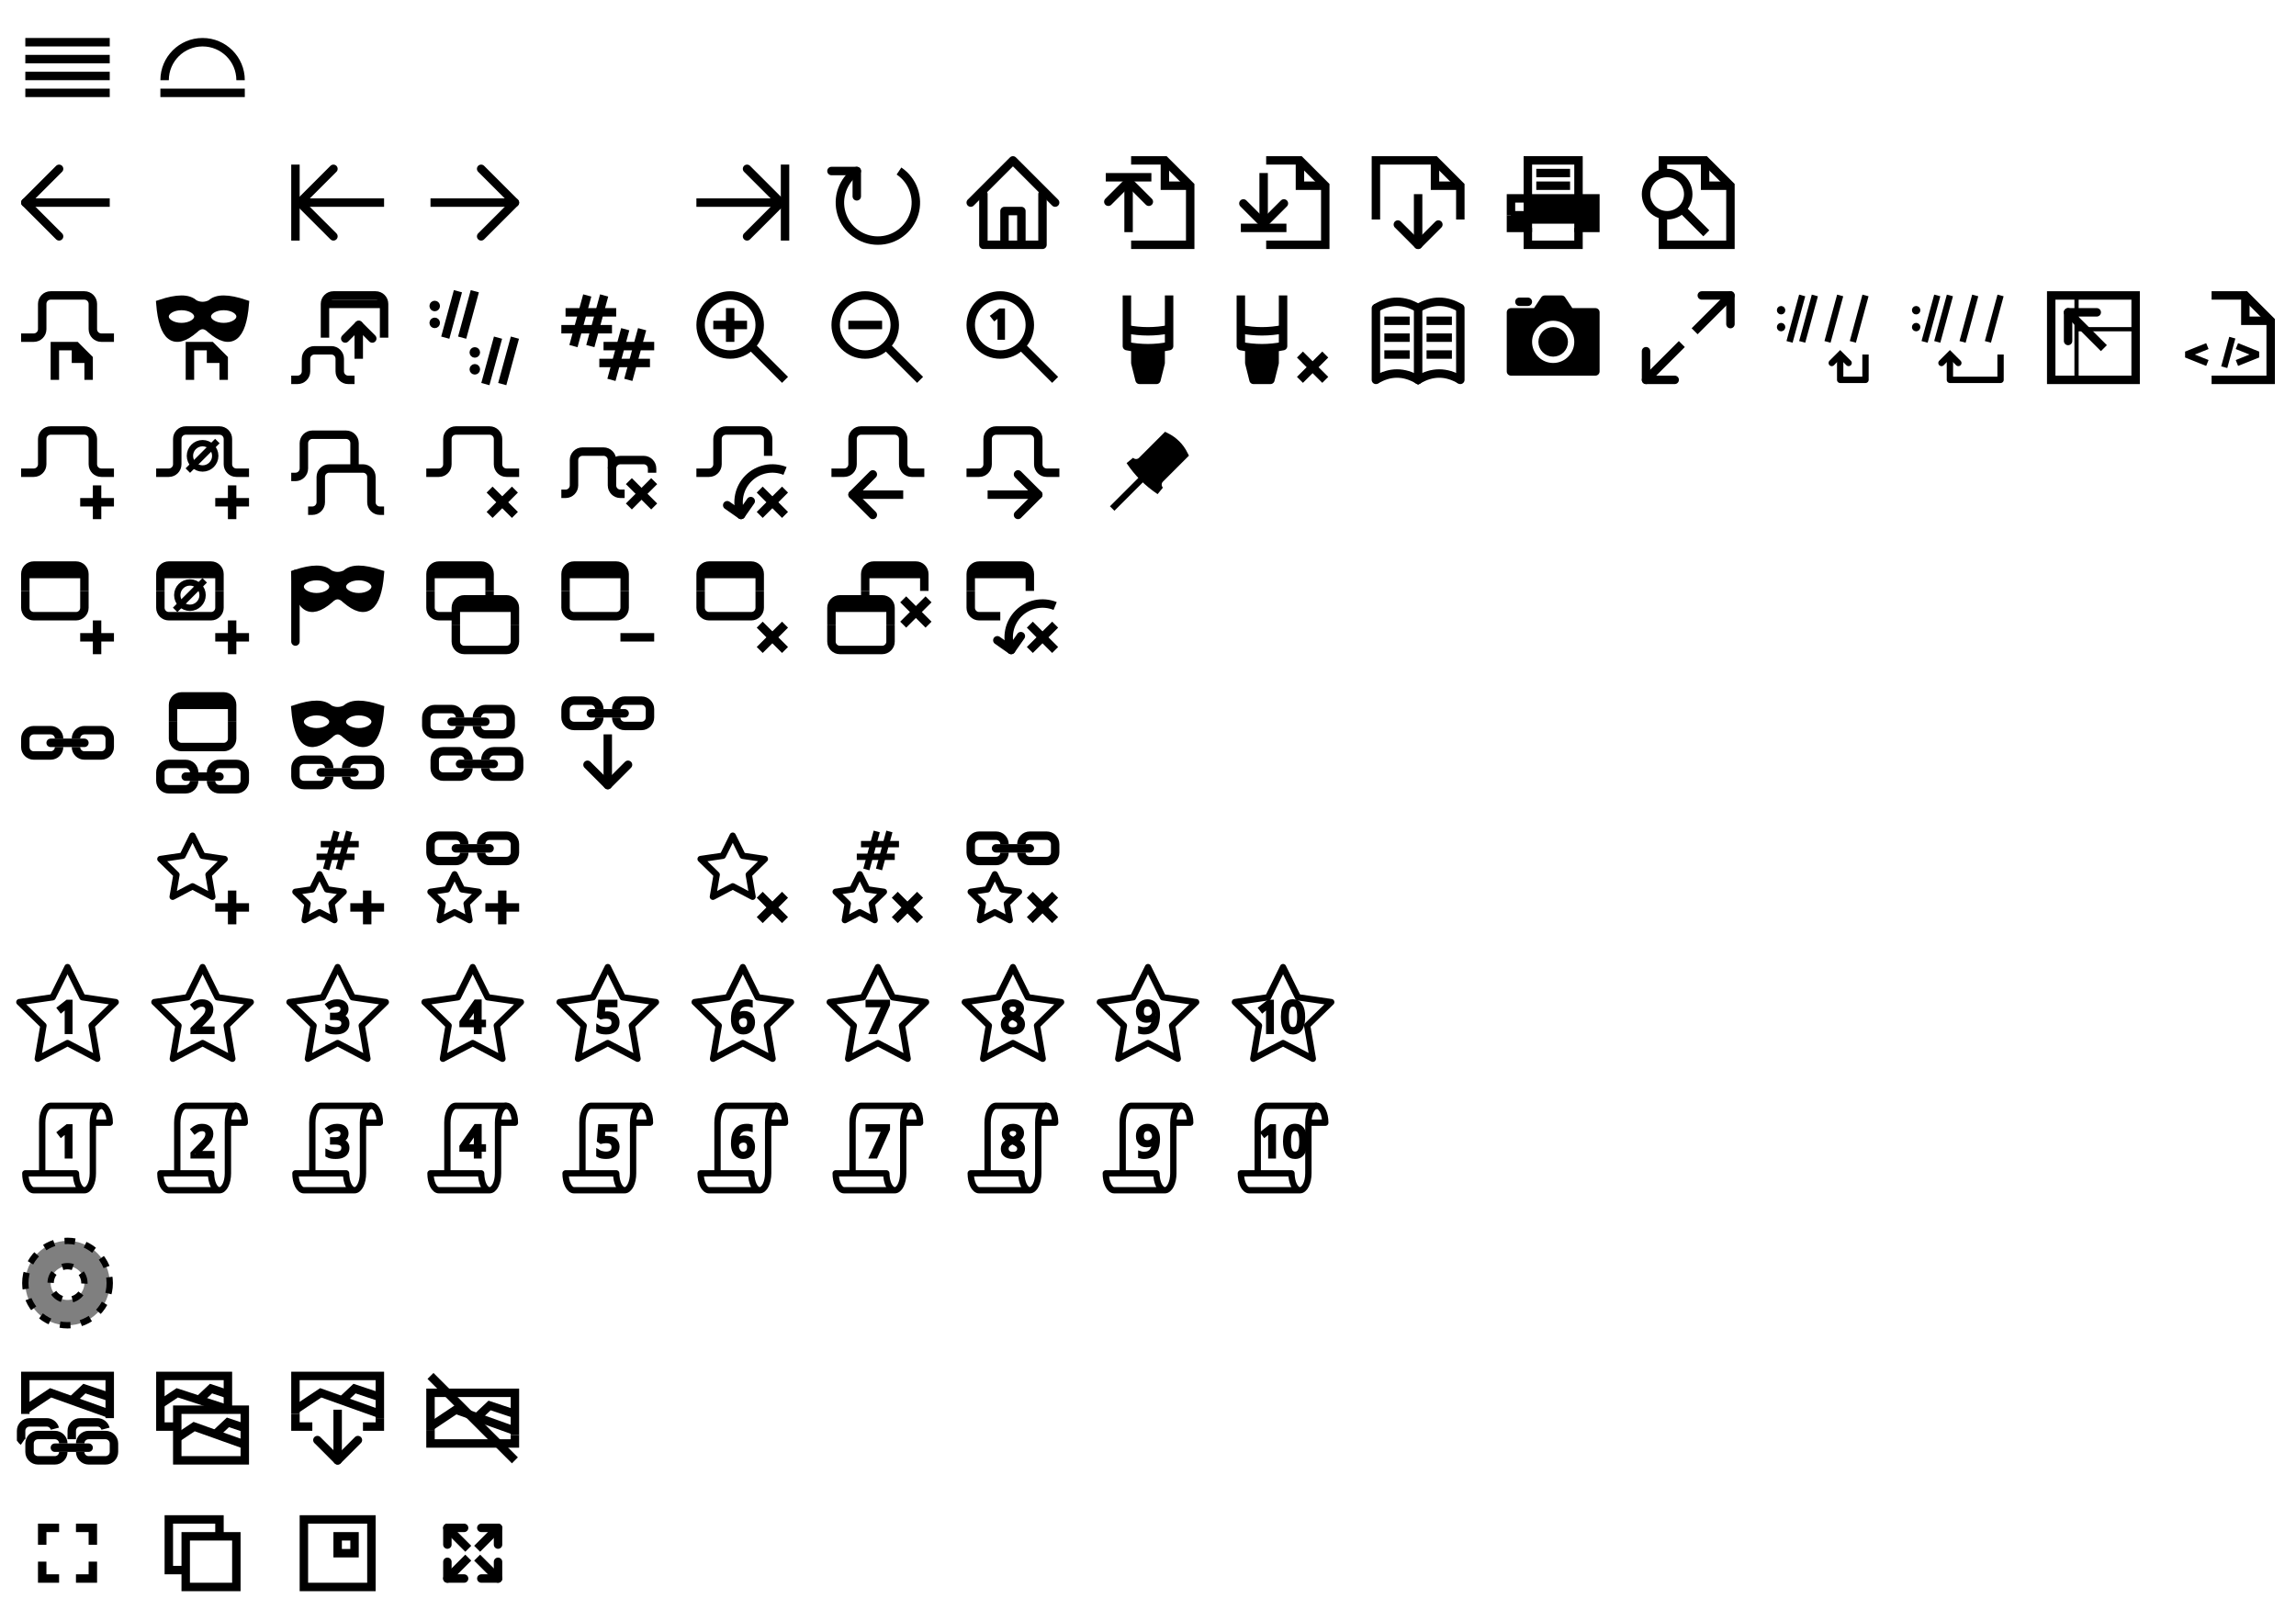
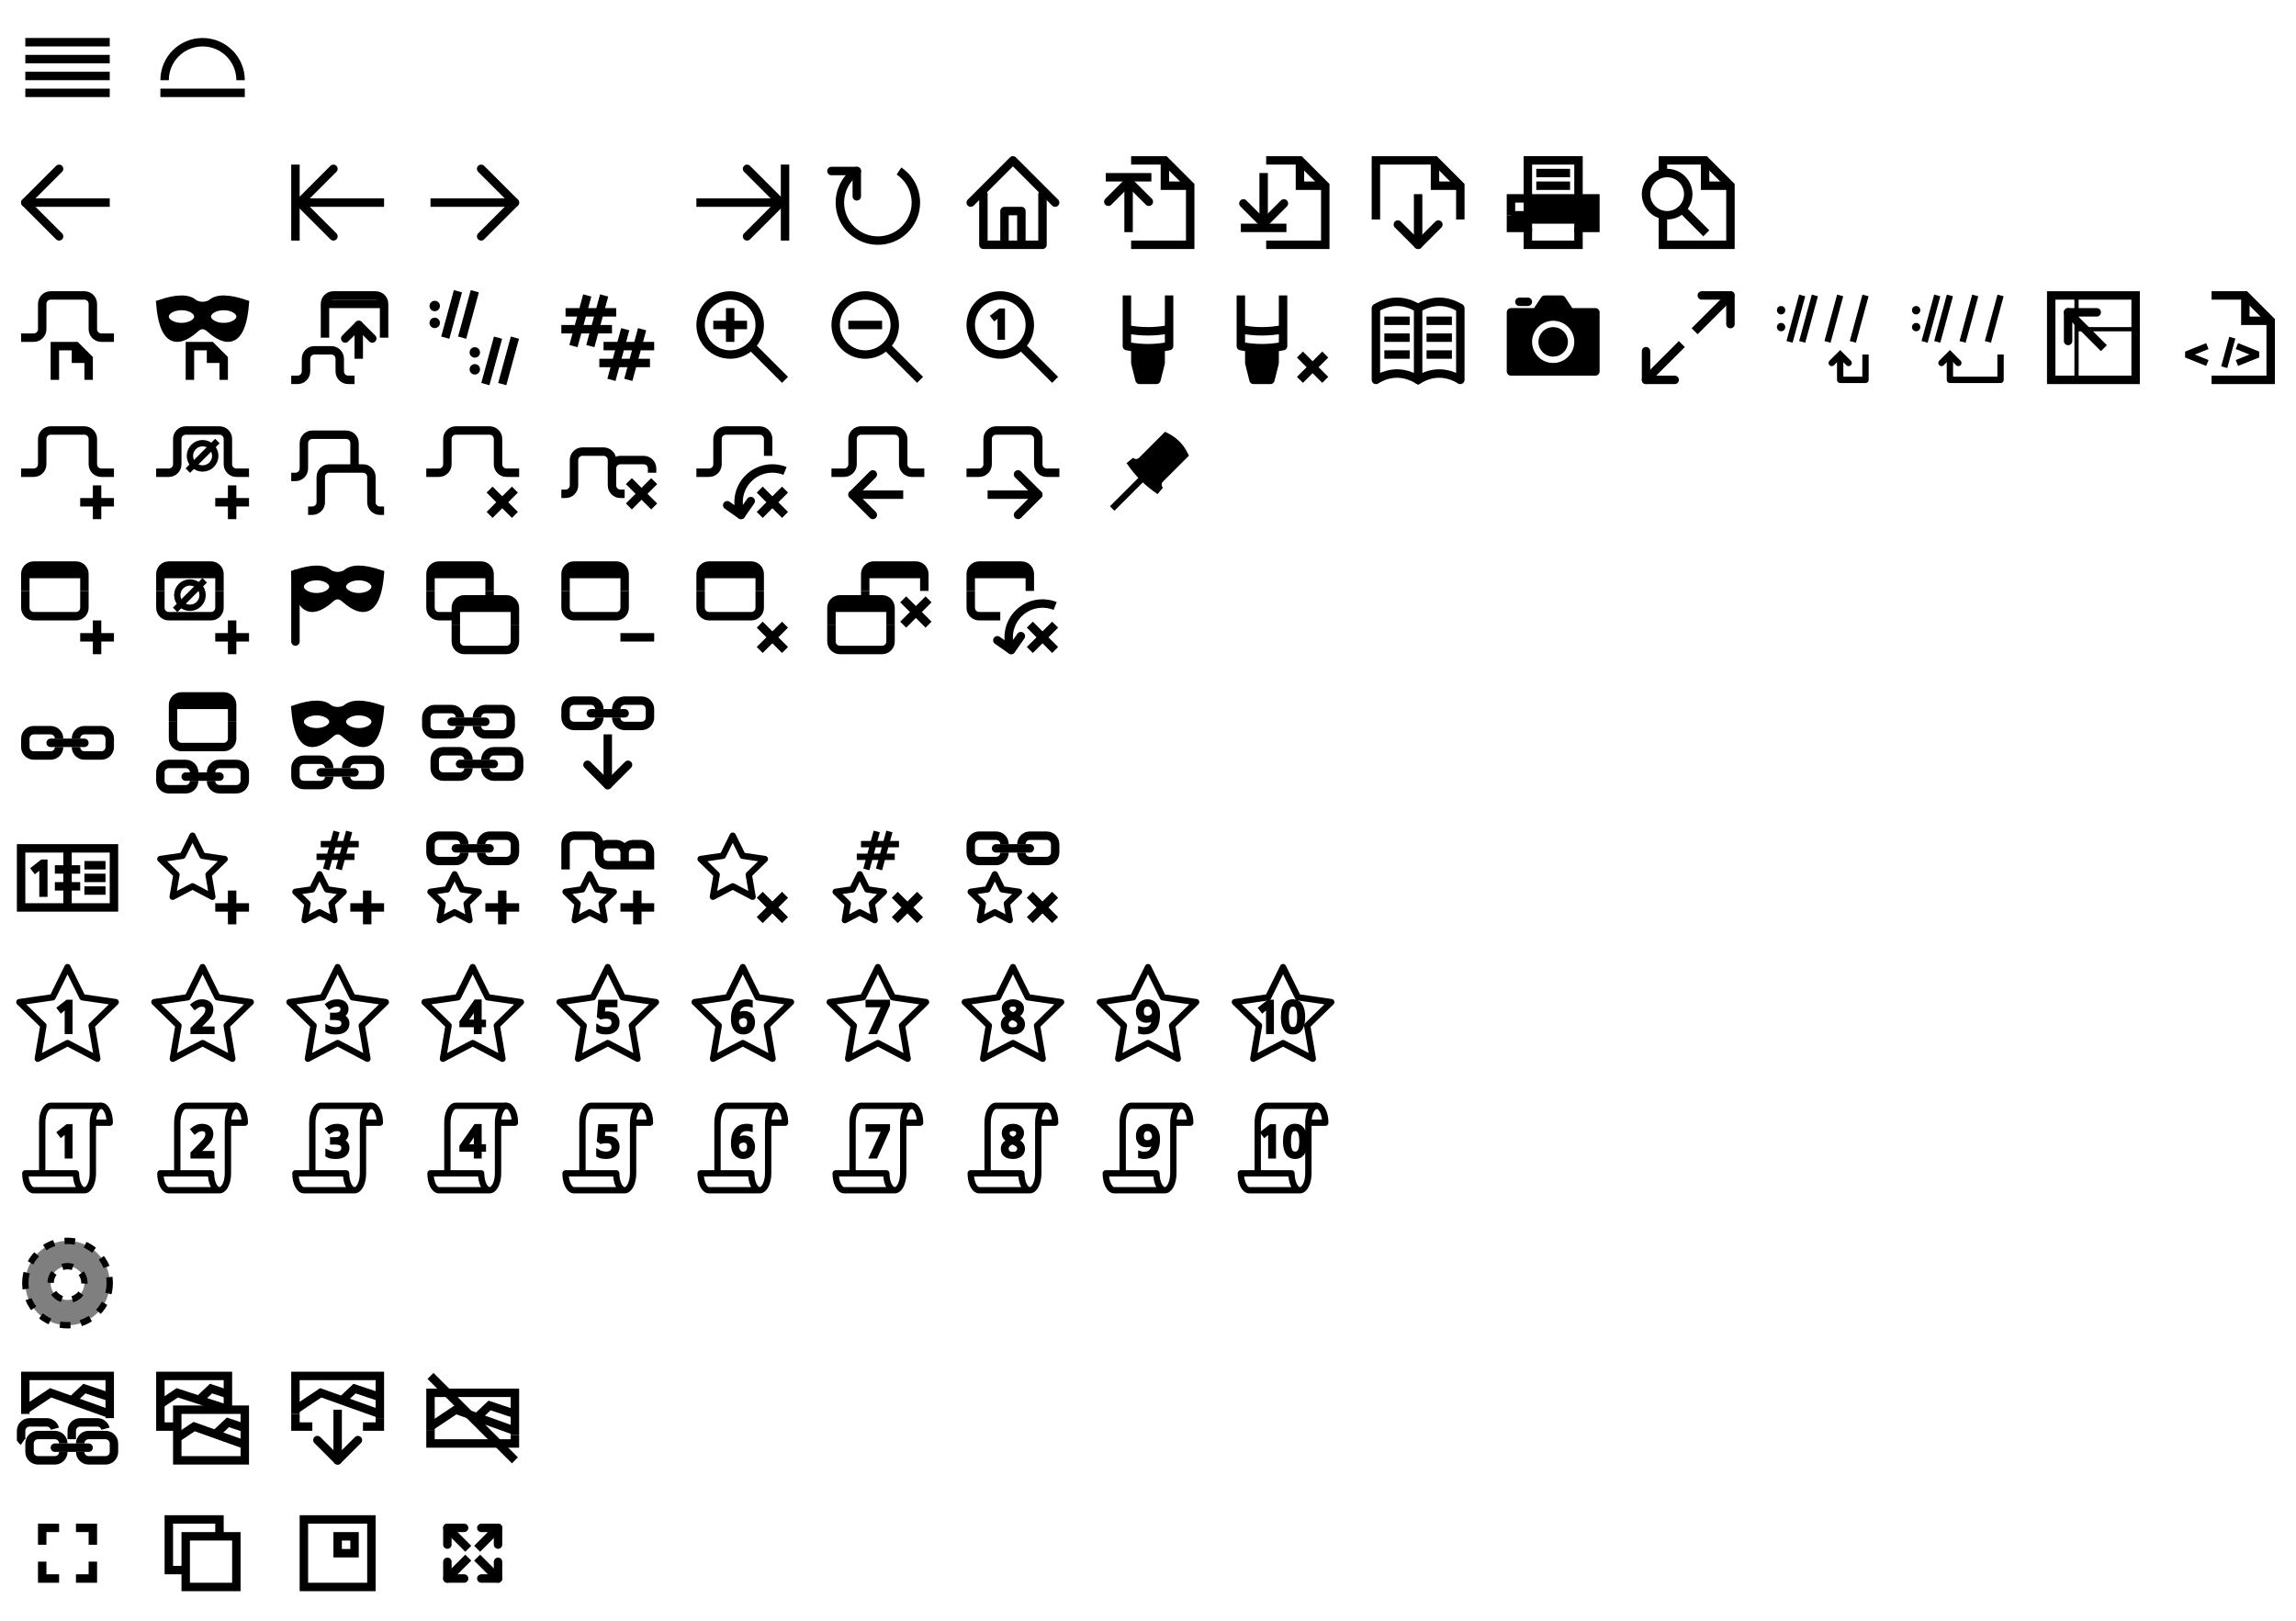
<svg xmlns="http://www.w3.org/2000/svg" version="1.1" width="544" height="384" stroke="black" stroke-width="2" fill="transparent">
  <defs>
    <g id="arrow">
      <line x1="0" y1="0" x2="20" y2="0" />
      <line x1="0" y1="0" x2="8" y2="-8" stroke-linecap="round" />
      <line x1="0" y1="0" x2="8" y2="8" stroke-linecap="round" />
    </g>
    <g id="arrowWithLimit">
      <use href="#arrow" transform="translate(1, 0)" />
      <line x1="0" y1="-9" x2="0" y2="9" />
    </g>
    <g id="smallArrow">
      <line x1="0" y1="0" x2="0" y2="12" />
      <line x1="0" y1="0" x2="4.8" y2="4.8" stroke-linecap="round" />
      <line x1="0" y1="0" x2="-4.8" y2="4.8" stroke-linecap="round" />
    </g>
    <g id="smallArrowWithLimit">
      <use href="#smallArrow" transform="translate(0, 1)" />
      <line x1="-5.4" y1="0" x2="5.4" y2="0" />
    </g>
    <g id="pageWithoutLeftBorder">
      <polyline points="0 0, 8 0, 14 6, 14 20, 0 20" />
      <polyline points="8 0, 8 6, 14 6" />
    </g>
    <g id="saveArrow">
      <use href="#smallArrow" transform="translate(16, 26) rotate(180)" />
    </g>
    <g id="tab">
      <path d="M 0 10 h 3 a 2 2 0 0 0 2 -2 v -6 a 2 2 0 0 1 2 -2 h 8                           a 2 2 0 0 1 2 2 v 6 a 2 2 0 0 0 2 2 h 3" />
    </g>
    <g id="tinyTopPage">
      <polyline points="12 26, 12 18, 17 18, 20 21, 20 26" />
      <polyline points="17 18, 17 21, 20 21" />
    </g>
    <g id="mask">
      <path d="M 7 11 a 4 2.5 0 1 0 8 0 a 4 2.5 0 1 0 -8 0                M 17 11 a 4 2.5 0 1 0 8 0 a 4 2.5 0 1 0 -8 0                M 6 8                Q 12 6 14 8 Q 16 9 18 8 Q 20 6 26 8                Q 25 20 18 14 Q 16 12 14 14 Q 7 20 6 8 Z" fill="black" />
    </g>
    <g id="slash">
      <line x1="0" y1="11" x2="3" y2="0" />
    </g>
    <g id="url">
      <circle cx="1" cy="3.5" r="0.5" fill="black" stroke-width="1.5" />
      <circle cx="1" cy="7.5" r="0.5" fill="black" stroke-width="1.5" />
      <use href="#slash" x="3.5" y="0" />
      <use href="#slash" x="7.5" y="0" />
    </g>
    <g id="hashSign">
      <line x1="2.87" y1="12" x2="6.14" y2="0" />
      <line x1="6.87" y1="12" x2="10.14" y2="0" />
      <line x1="1" y1="4" x2="13" y2="4" />
      <line x1="0" y1="8" x2="12" y2="8" />
    </g>
    <g id="magnifyingGlass">
      <circle cx="13" cy="13" r="7" />
      <line x1="17.95" y1="17.95" x2="26" y2="26" />
    </g>
    <g id="plusSign">
      <line x1="4" y1="0" x2="4" y2="8" />
      <line x1="0" y1="4" x2="8" y2="4" />
    </g>
    <g id="minusSign">
      <line x1="0" y1="0" x2="8" y2="0" />
    </g>
    <g id="highlighter">
      <path d="M 11 6 v 12 Q 16 19 21 18 v -12" stroke-linejoin="round" />
      <path d="M 11 14 Q 16 15 21 14" />
      <path d="M 13 19 v 3 l 1 4 h 4 l 1 -4 v -3 Z" fill="black" stroke-linejoin="round" />
    </g>
    <g id="crossSign">
      <line x1="0" y1="0" x2="6" y2="6" />
      <line x1="0" y1="6" x2="6" y2="0" />
    </g>
    <g id="thinnerSlash">
      <line x1="0" y1="11" x2="3" y2="0" stroke-width="1.5" />
    </g>
    <g id="urlWithPath">
      <circle cx="6" cy="9.5" r="0.5" fill="black" stroke-width="1" />
      <circle cx="6" cy="13.5" r="0.5" fill="black" stroke-width="1" />
      <use href="#thinnerSlash" x="8" y="6" />
      <use href="#thinnerSlash" x="11" y="6" />
      <use href="#thinnerSlash" x="17" y="6" />
      <use href="#thinnerSlash" x="23" y="6" />
    </g>
    <g id="emptySign">
      <circle cx="4" cy="4" r="3" stroke-width="1.5" />
      <line x1="0.5" y1="7.5" x2="7.5" y2="0.5" stroke-width="1.5" />
    </g>
    <g id="undoCloseSign">
      <path d="M 26 15.58 A 8 8 0 0 0 15.58 26" />
      <g transform="translate(15.58, 26) rotate(-145)">
        <line x1="0" y1="0" x2="4" y2="0" stroke-linecap="round" />
        <line x1="0" y1="0" x2="0" y2="4" stroke-linecap="round" />
      </g>
      <use href="#crossSign" x="20" y="20" />
    </g>
    <g id="windowTopArea">
      <path d="M 0 6 v -4 a 2 2 0 0 1 2 -2 h 10 a 2 2 0 0 1 2 2 v 4                M 0 2 h 14" />
    </g>
    <g id="window">
      <use href="#windowTopArea" />
      <path d="M 0 6 v 4 a 2 2 0 0 0 2 2 h 10 a 2 2 0 0 0 2 -2 v -4" />
    </g>
    <g id="link">
      <path d="M 8 4 A 2 2 0 0 1 6 6 h -4 A 2 2 0 0 1 0 4 v -2                      A 2 2 0 0 1 2 0 h 4 A 2 2 0 0 1 8 2" />
    </g>
    <g id="linkSign">
      <use href="#link" />
      <line x1="6" y1="3" x2="14" y2="3" stroke-linecap="round" />
      <use href="#link" x="-12" transform="rotate(180 4 3)" />
    </g>
    <g id="smallStar">
      <polygon points="13.61 6.00, 11.26 10.76, 6.00 11.53, 9.81 15.24,                        8.91 20.47, 13.61 18.00, 18.31 20.47, 17.41 15.24,                        21.22 11.53, 15.96 10.76" stroke-linejoin="round" stroke-width="1.5" />
    </g>
    <g id="smallHashSign">
      <line x1="2.27" y1="9" x2="4.73" y2="0" stroke-width="1.5" />
      <line x1="5.27" y1="9" x2="7.73" y2="0" stroke-width="1.5" />
      <line x1="1" y1="3" x2="10" y2="3" stroke-width="1.5" />
      <line x1="0" y1="6" x2="9" y2="6" stroke-width="1.5" />
    </g>
    <g id="tinyStar">
      <polygon points="11.71 15.15, 9.95 18.72, 6.00 19.30, 8.86 22.08,                        8.18 26.00, 11.71 24.15, 15.24 26.00, 14.56 22.08,                        17.42 19.30, 13.47 18.72" stroke-linejoin="round" stroke-width="1.5" />
    </g>
    <g id="star">
      <polygon points="16.00 5.14, 12.47 12.29, 4.59 13.43, 10.29 18.99,                        8.95 26.85, 16.00 23.14, 23.05 26.85, 21.71 18.99,                        27.41 13.43, 19.53 12.29" stroke-linejoin="round" stroke-width="1.5" />
    </g>
    <g id="script">
      <path d="M 22 10 h 4 a 2 4 0 0 0 -4 0 v 12 a 2 4 0 0 1 -4 0 h -12                                                  a 2 4 0 0 0 2 4 h 12" stroke-width="1.5" stroke-linejoin="round" />
      <path d="M 10 22 v -12 a 2 4 0 0 1 2 -4 h 12" stroke-width="1.5" />
    </g>
    <g id="pictureWithTopFrame">
      <polyline points="6 15, 6 6, 26 6, 26 16" />
      <polyline points="6 14, 12 10, 26 15" />
      <polyline points="17 11.83, 20 9, 26 11" />
    </g>
    <g id="tinyArrow">
      <line x1="0" y1="0" x2="7" y2="0" />
      <line x1="0" y1="0" x2="2.8" y2="-2.8" stroke-linecap="round" />
      <line x1="0" y1="0" x2="2.8" y2="2.8" stroke-linecap="round" />
    </g>
  </defs>
  <g>
    <line x1="6" y1="10" x2="26" y2="10" />
    <line x1="6" y1="14" x2="26" y2="14" />
    <line x1="6" y1="18" x2="26" y2="18" />
    <line x1="6" y1="22" x2="26" y2="22" />
  </g>
  <g transform="translate(32, 0)">
    <path d="M 7 19 A 9 9 0 1 1 25 19" />
    <line x1="6" y1="22" x2="26" y2="22" />
  </g>
  <g transform="translate(0, 32)">
    <use href="#arrow" x="6" y="16" />
  </g>
  <g transform="translate(64, 32)">
    <use href="#arrowWithLimit" x="6" y="16" />
  </g>
  <g transform="translate(96, 32)">
    <use href="#arrow" transform="translate(26, 16) rotate(180)" />
  </g>
  <g transform="translate(160, 32)">
    <use href="#arrowWithLimit" transform="translate(26, 16) rotate(180)" />
  </g>
  <g transform="translate(192, 32)">
    <path d="M 21 8.52 A 9 9 0 1 1 11 8.52" />
    <line x1="5" y1="8.52" x2="11" y2="8.52" stroke-linecap="round" />
    <line x1="11" y1="14.52" x2="11" y2="8.52" stroke-linecap="round" />
  </g>
  <g transform="translate(224, 32)">
    <polyline points="6 16, 16 6, 26 16" stroke-linecap="round" stroke-linejoin="round" />
    <polyline points="9 14, 9 26, 23 26, 23 14" stroke-linecap="round" stroke-linejoin="round" />
    <polyline points="14 26, 14 18, 18 18, 18 26" stroke-linejoin="round" />
  </g>
  <g transform="translate(256, 32)">
    <use href="#smallArrowWithLimit" transform="translate(11.4, 10)" />
    <use href="#pageWithoutLeftBorder" x="12" y="6" />
  </g>
  <g transform="translate(288, 32)">
    <use href="#smallArrowWithLimit" transform="translate(11.4, 22) rotate(180)" />
    <use href="#pageWithoutLeftBorder" x="12" y="6" />
  </g>
  <g transform="translate(320, 32)">
    <polyline points="6 20, 6 6, 20 6, 26 12, 26 20" />
    <polyline points="20 6, 20 12, 26 12" />
    <use href="#saveArrow" />
  </g>
  <g transform="translate(352, 32)">
    <polyline points="10 16, 10 6, 22 6, 22 16" />
    <line x1="12" y1="9" x2="20" y2="9" />
    <line x1="12" y1="12" x2="20" y2="12" />
    <polyline points="6 19, 6 15, 10 15" />
    <path d="M 6 19 h 4 v -4 h 16 v 7 h -4 v -2 h -12 v 2 h -4 v -3" fill="black" />
    <polyline points="10 22, 10 26, 22 26, 22 22" />
  </g>
  <g transform="translate(384, 32)">
    <polyline points="10 9.1, 10 6, 20 6, 26 12, 26 26, 10 26, 10 18.9" />
    <polyline points="20 6, 20 12, 26 12" />
    <circle cx="11" cy="14" r="5" />
    <line x1="14.54" y1="17.54" x2="20.28" y2="23.28" />
  </g>
  <g transform="translate(0, 64)">
    <use href="#tab" x="5" y="6" />
    <use href="#tinyTopPage" x="1" />
  </g>
  <g transform="translate(32, 64)">
    <use href="#mask" />
    <use href="#tinyTopPage" x="1" />
  </g>
  <g transform="translate(64, 64)">
    <path d="M 13 16 v -8 a 2 2 0 0 1 2 -2 h 10 a 2 2 0 0 1 2 2 v 8" />
    <line x1="13" y1="8" x2="27" y2="8" />
    <g transform="translate(15, 13)">
      <line x1="6" y1="0" x2="6" y2="8" />
      <line x1="6" y1="0" x2="9.2" y2="3.2" stroke-linecap="round" />
      <line x1="6" y1="0" x2="2.8" y2="3.2" stroke-linecap="round" />
    </g>
    <path d="M 5 26 h 1.5 a 2 2 0 0 0 2 -2 v -3 a 2 2 0 0 1 2 -2 h 4                           a 2 2 0 0 1 2 2 v 3 a 2 2 0 0 0 2 2 h 1.5" />
  </g>
  <g transform="translate(96, 64)">
    <use href="#url" x="6" y="5" />
    <use href="#url" x="15.5" y="16" />
  </g>
  <g transform="translate(128, 64)">
    <use href="#hashSign" x="5" y="6" />
    <use href="#hashSign" x="14" y="14" />
  </g>
  <g transform="translate(160, 64)">
    <use href="#magnifyingGlass" />
    <use href="#plusSign" x="9" y="9" />
  </g>
  <g transform="translate(192, 64)">
    <use href="#magnifyingGlass" />
    <use href="#minusSign" x="9" y="13" />
  </g>
  <g transform="translate(224, 64)">
    <use href="#magnifyingGlass" />
    <text x="13" y="16" text-anchor="middle" font-family="sans-serif" font-size="9" stroke-width="1">1</text>
  </g>
  <use href="#highlighter" x="256" y="64" />
  <g transform="translate(288, 64)">
    <use href="#highlighter" transform="translate(-5, 0)" />
    <use href="#crossSign" x="20" y="20" />
  </g>
  <g transform="translate(320, 64)">
    <line x1="6" y1="9" x2="6" y2="26" stroke-linecap="round" />
    <line x1="16" y1="9" x2="16" y2="26" stroke-linecap="round" />
    <line x1="26" y1="9" x2="26" y2="26" stroke-linecap="round" />
    <path d="M 6 9 Q 11 6 16 9 Q 21 6 26 9" />
    <path d="M 6 26 Q 11 23 16 26 Q 21 23 26 26" />
    <line x1="8" y1="12" x2="14" y2="12" />
    <line x1="18" y1="12" x2="24" y2="12" />
    <line x1="8" y1="16" x2="14" y2="16" />
    <line x1="18" y1="16" x2="24" y2="16" />
    <line x1="8" y1="20" x2="14" y2="20" />
    <line x1="18" y1="20" x2="24" y2="20" />
  </g>
  <g transform="translate(352, 64)">
    <path d="M 6 10 h 6 l 2 -3 h 4 l 2 3 h 6 v 14 h -20 v -7 M 10 17              A 6 6 0 1 0 22 17 A 6 6 0 1 0 10 17 M 13.5 17              A 2.5 2.5 0 1 0 18.5 17 A 2.5 2.5 0 1 0 13.5 17 M 6 17 v -7 Z" fill="black" stroke-linejoin="round" />
    <line x1="8" y1="7.5" x2="10" y2="7.5" stroke-linecap="round" />
  </g>
  <g transform="translate(384, 64)">
    <use href="#smallArrow" transform="translate(26, 6) rotate(45)" />
    <use href="#smallArrow" transform="translate(6, 26) rotate(-135)" />
  </g>
  <g transform="translate(416, 64)">
    <use href="#urlWithPath" />
    <path d="M 26 20 v 6 h -6 v -6" stroke-linejoin="round" stroke-width="1.5" />
    <path d="M 18 22 L 20 20 L 22 22" stroke-linecap="round" stroke-width="1.5" />
  </g>
  <g transform="translate(448, 64)">
    <use href="#urlWithPath" />
    <path d="M 26 20 v 6 h -12 v -6" stroke-linejoin="round" stroke-width="1.5" />
    <path d="M 12 22 L 14 20 L 16 22" stroke-linecap="round" stroke-width="1.5" />
  </g>
  <g transform="translate(480, 64)">
    <polygon points="6 6, 26 6, 26 26, 6 26" />
    <line x1="12" y1="6" x2="12" y2="26" stroke-width="1" />
    <line x1="12" y1="14" x2="26" y2="14" stroke-width="1" />
    <use href="#smallArrow" transform="translate(10, 10) rotate(-45)" />
  </g>
  <g transform="translate(512, 64)">
    <use href="#pageWithoutLeftBorder" x="12" y="6" />
    <polyline points="11 18, 6 20, 11 22" stroke-linejoin="bevel" stroke-width="1.5" />
    <line x1="15" y1="23" x2="16.91" y2="16" stroke-width="1.5" />
    <polyline points="18 18, 23 20, 18 22" stroke-linejoin="bevel" stroke-width="1.5" />
  </g>
  <g transform="translate(0, 96)">
    <use href="#tab" x="5" y="6" />
    <use href="#plusSign" x="19" y="19" />
  </g>
  <g transform="translate(32, 96)">
    <use href="#tab" x="5" y="6" />
    <use href="#emptySign" x="12" y="8" />
    <use href="#plusSign" x="19" y="19" />
  </g>
  <g transform="translate(64, 96)">
    <path d="M 5 17 h 1 a 2 2 0 0 0 2 -2 v -6 a 2 2 0 0 1 2 -2 h 8                         a 2 2 0 0 1 2 2 v 6" />
    <path d="M 9 25 h 1 a 2 2 0 0 0 2 -2 v -6 a 2 2 0 0 1 2 -2 h 8                         a 2 2 0 0 1 2 2 v 6 a 2 2 0 0 0 2 2 h 1" />
  </g>
  <g transform="translate(96, 96)">
    <use href="#tab" x="5" y="6" />
    <use href="#crossSign" x="20" y="20" />
  </g>
  <g transform="translate(128, 96)">
    <path d="M 5 21 h 1 a 2 2 0 0 0 2 -2 v -6 a 2 2 0 0 1 2 -2 h 5                         a 2 2 0 0 1 2 2 v 6 a 2 2 0 0 0 2 2 h 1" />
    <path d="M 17 15 a 2 2 0 0 1 2 -2 h 5.5 a 2 2 0 0 1 2 2 v 1" />
    <use href="#crossSign" x="21" y="18" />
  </g>
  <g transform="translate(160, 96)">
    <path d="M 5 16 h 3 a 2 2 0 0 0 2 -2 v -6 a 2 2 0 0 1 2 -2 h 8                         a 2 2 0 0 1 2 2 v 4" />
    <use href="#undoCloseSign" />
  </g>
  <g transform="translate(192, 96)">
    <use href="#tab" x="5" y="6" />
    <use href="#smallArrow" transform="translate(10, 21.2) rotate(-90)" />
  </g>
  <g transform="translate(224, 96)">
    <use href="#tab" x="5" y="6" />
    <use href="#smallArrow" transform="translate(22, 21.2) rotate(90)" />
  </g>
  <g transform="translate(256, 96)">
    <g transform="translate(13, 6) rotate(45 3 10)">
      <path d="M 0 1 q 3 -1 6 0 v 8                a 2 2 0 0 0 2 2 q -5 1 -10 0 a 2 2 0 0 0 2 -2 Z" fill="black" />
      <path d="M 3 11 v 11" stroke-width="1.5" />
    </g>
  </g>
  <g transform="translate(0, 128)">
    <use href="#window" x="6" y="6" />
    <use href="#plusSign" x="19" y="19" />
  </g>
  <g transform="translate(32, 128)">
    <use href="#window" x="6" y="6" />
    <use href="#emptySign" x="9" y="9" />
    <use href="#plusSign" x="19" y="19" />
  </g>
  <g transform="translate(64, 128)">
    <use href="#mask" />
    <line x1="6" y1="8" x2="6" y2="24" stroke-linecap="round" />
  </g>
  <g transform="translate(96, 128)">
    <use href="#windowTopArea" x="6" y="6" />
    <path d="M 12 18 h -4 a 2 2 0 0 1 -2 -2 v -4 m 14 0 v 2" />
    <use href="#window" x="12" y="14" />
  </g>
  <g transform="translate(128, 128)">
    <use href="#window" x="6" y="6" />
    <use href="#minusSign" x="19" y="23" />
  </g>
  <g transform="translate(160, 128)">
    <use href="#window" x="6" y="6" />
    <use href="#crossSign" x="20" y="20" />
  </g>
  <g transform="translate(192, 128)">
    <use href="#windowTopArea" x="13" y="6" />
    <path d="M 13 14 v -2" />
    <use href="#crossSign" x="22" y="14" />
    <use href="#window" x="5" y="14" />
  </g>
  <g transform="translate(224, 128)">
    <use href="#windowTopArea" x="6" y="6" />
    <path d="M 13 18 h -5 a 2 2 0 0 1 -2 -2 v -4" />
    <use href="#undoCloseSign" />
  </g>
  <g transform="translate(0, 160)">
    <use href="#linkSign" x="6" y="13" />
  </g>
  <g transform="translate(32, 160)">
    <use href="#window" x="9" y="5" />
    <use href="#linkSign" x="6" y="21" />
  </g>
  <g transform="translate(64, 160)">
    <use href="#mask" />
    <use href="#linkSign" x="6" y="20" />
  </g>
  <g transform="translate(96, 160)">
    <use href="#linkSign" x="5" y="8" />
    <use href="#linkSign" x="7" y="18" />
  </g>
  <g transform="translate(128, 160)">
    <use href="#linkSign" x="6" y="6" />
    <use href="#saveArrow" />
  </g>
+   <g transform="translate(0, 192)">
+     <path d="M 5 9 h 22 v 14 h -22 Z M 16 9 v 14 M 13 14 h 6 M 13 18 h 6" />
+     <text x="10" y="20" text-anchor="middle" font-family="sans-serif" font-size="11" stroke-width="1">1</text>
+     <path d="M 20 13 h 5 M 20 16 h 5 M 20 19 h 5" />
+   </g>
  <g transform="translate(32, 192)">
    <use href="#smallStar" />
    <use href="#plusSign" x="19" y="19" />
  </g>
  <g transform="translate(64, 192)">
    <use href="#smallHashSign" x="11" y="5" />
    <use href="#tinyStar" />
    <use href="#plusSign" x="19" y="19" />
  </g>
  <g transform="translate(96, 192)">
    <use href="#linkSign" x="6" y="6" />
+     <use href="#tinyStar" />
+     <use href="#plusSign" x="19" y="19" />
+   </g>
+   <g transform="translate(128, 192)">
+     <path d="M 6 14 v -6 a 2 2 0 0 1 2 -2 h 4                     a 2 2 0 0 1 2 2 v 3 a 2 2 0 0 0 2 2 h 11              M 14 10 a 2 2 0 0 1 2 -2 h 2 a 2 2 0 0 1 2 2 v 3              M 20 10 a 2 2 0 0 1 2 -2 h 2 a 2 2 0 0 1 2 2 v 3" />
    <use href="#tinyStar" />
    <use href="#plusSign" x="19" y="19" />
  </g>
  <g transform="translate(160, 192)">
    <use href="#smallStar" />
    <use href="#crossSign" x="20" y="20" />
  </g>
  <g transform="translate(192, 192)">
    <use href="#smallHashSign" x="11" y="5" />
    <use href="#tinyStar" />
    <use href="#crossSign" x="20" y="20" />
  </g>
  <g transform="translate(224, 192)">
    <use href="#linkSign" x="6" y="6" />
    <use href="#tinyStar" />
    <use href="#crossSign" x="20" y="20" />
  </g>
  <g transform="translate(0, 224)">
    <use href="#star" />
    <text x="16" y="20.5" text-anchor="middle" font-family="sans-serif" font-size="10" stroke-width="1">1</text>
  </g>
  <g transform="translate(32, 224)">
    <use href="#star" />
    <text x="16" y="20.5" text-anchor="middle" font-family="sans-serif" font-size="10" stroke-width="1">2</text>
  </g>
  <g transform="translate(64, 224)">
    <use href="#star" />
    <text x="16" y="20.5" text-anchor="middle" font-family="sans-serif" font-size="10" stroke-width="1">3</text>
  </g>
  <g transform="translate(96, 224)">
    <use href="#star" />
    <text x="16" y="20.5" text-anchor="middle" font-family="sans-serif" font-size="10" stroke-width="1">4</text>
  </g>
  <g transform="translate(128, 224)">
    <use href="#star" />
    <text x="16" y="20.5" text-anchor="middle" font-family="sans-serif" font-size="10" stroke-width="1">5</text>
  </g>
  <g transform="translate(160, 224)">
    <use href="#star" />
    <text x="16" y="20.5" text-anchor="middle" font-family="sans-serif" font-size="10" stroke-width="1">6</text>
  </g>
  <g transform="translate(192, 224)">
    <use href="#star" />
    <text x="16" y="20.5" text-anchor="middle" font-family="sans-serif" font-size="10" stroke-width="1">7</text>
  </g>
  <g transform="translate(224, 224)">
    <use href="#star" />
    <text x="16" y="20.5" text-anchor="middle" font-family="sans-serif" font-size="10" stroke-width="1">8</text>
  </g>
  <g transform="translate(256, 224)">
    <use href="#star" />
    <text x="16" y="20.5" text-anchor="middle" font-family="sans-serif" font-size="10" stroke-width="1">9</text>
  </g>
  <g transform="translate(288, 224)">
    <use href="#star" />
    <text x="15.5" y="20.5" text-anchor="middle" font-family="sans-serif" font-size="10" stroke-width="1">10</text>
  </g>
  <g transform="translate(0, 256)">
    <use href="#script" />
    <text x="16" y="18" text-anchor="middle" font-family="sans-serif" font-size="10" stroke-width="1">1</text>
  </g>
  <g transform="translate(32, 256)">
    <use href="#script" />
    <text x="16" y="18" text-anchor="middle" font-family="sans-serif" font-size="10" stroke-width="1">2</text>
  </g>
  <g transform="translate(64, 256)">
    <use href="#script" />
    <text x="16" y="18" text-anchor="middle" font-family="sans-serif" font-size="10" stroke-width="1">3</text>
  </g>
  <g transform="translate(96, 256)">
    <use href="#script" />
    <text x="16" y="18" text-anchor="middle" font-family="sans-serif" font-size="10" stroke-width="1">4</text>
  </g>
  <g transform="translate(128, 256)">
    <use href="#script" />
    <text x="16" y="18" text-anchor="middle" font-family="sans-serif" font-size="10" stroke-width="1">5</text>
  </g>
  <g transform="translate(160, 256)">
    <use href="#script" />
    <text x="16" y="18" text-anchor="middle" font-family="sans-serif" font-size="10" stroke-width="1">6</text>
  </g>
  <g transform="translate(192, 256)">
    <use href="#script" />
    <text x="16" y="18" text-anchor="middle" font-family="sans-serif" font-size="10" stroke-width="1">7</text>
  </g>
  <g transform="translate(224, 256)">
    <use href="#script" />
    <text x="16" y="18" text-anchor="middle" font-family="sans-serif" font-size="10" stroke-width="1">8</text>
  </g>
  <g transform="translate(256, 256)">
    <use href="#script" />
    <text x="16" y="18" text-anchor="middle" font-family="sans-serif" font-size="10" stroke-width="1">9</text>
  </g>
  <g transform="translate(288, 256)">
    <use href="#script" />
    <text x="16" y="18" text-anchor="middle" font-family="sans-serif" font-size="10" stroke-width="1">10</text>
  </g>
  <g transform="translate(0, 288)">
    <path d="M 6 16 a 10 10 0 0 1 20 0              M 20 16 a 4 4 0 0 0 -8 0 a 4 4 0 0 0 8 0              M 26 16 a 10 10 0 0 1 -20 0" fill="black" fill-opacity="0.5" stroke-width="1.5" stroke-dasharray="2.5 2.5" />
  </g>
  <g transform="translate(0, 320)">
    <use href="#pictureWithTopFrame" />
    <path d="M 5.5 21.5 A 2 2 0 0 1 5 21 v -2 A 2 2 0 0 1 7 17 h 4                         A 2 2 0 0 1 13 18.5" />
    <path d="M 17 21 v -2 A 2 2 0 0 1 19 17 h 4 A 2 2 0 0 1 25 18.5" />
    <use href="#linkSign" x="7" y="20" />
  </g>
  <g transform="translate(32, 320)">
    <polyline points="10 18, 6 18, 6 6, 22 6, 22 14" />
    <polyline points="6 12.67, 10 10, 22.28 14" />
    <polyline points="15 11.83, 18 9, 22 10.33" />
    <polygon points="10 26, 10 14, 26 14, 26 26" />
    <polyline points="10 20.66, 14 18, 26 22.28" />
    <polyline points="19 19.83, 22 17, 26 18.34" />
  </g>
  <g transform="translate(64, 320)">
    <use href="#pictureWithTopFrame" />
    <polyline points="6 15, 6 18, 10 18" />
    <polyline points="26 16, 26 18, 22 18" />
    <use href="#saveArrow" />
  </g>
  <g transform="translate(96, 320)">
    <use href="#pictureWithTopFrame" y="4" />
    <polyline points="6 15, 6 18, 26 18, 26 16" transform="translate(0, 4)" />
    <line x1="6" y1="6" x2="26" y2="26" />
  </g>
  <g transform="translate(0, 352)">
    <path d="M 10 14 v -4 h 4 m 4 0 h 4 v 4 m 0 4 v 4 h -4 m -4 0 h -4 v -4" />
  </g>
  <g transform="translate(32, 352)">
    <path d="M 12 20 h -4 v -12 h 12 v 4 M 12 12 h 12 v 12 h -12 Z" />
  </g>
  <g transform="translate(64, 352)">
    <path d="M 8 8 h 16 v 16 h -16 Z M 16 12 h 4 v 4 h -4 Z" />
  </g>
  <g transform="translate(96, 352)">
    <use href="#tinyArrow" transform="translate(10, 10) rotate(45)" />
    <use href="#tinyArrow" transform="translate(22, 10) rotate(135)" />
    <use href="#tinyArrow" transform="translate(22, 22) rotate(-135)" />
    <use href="#tinyArrow" transform="translate(10, 22) rotate(-45)" />
  </g>
</svg>
